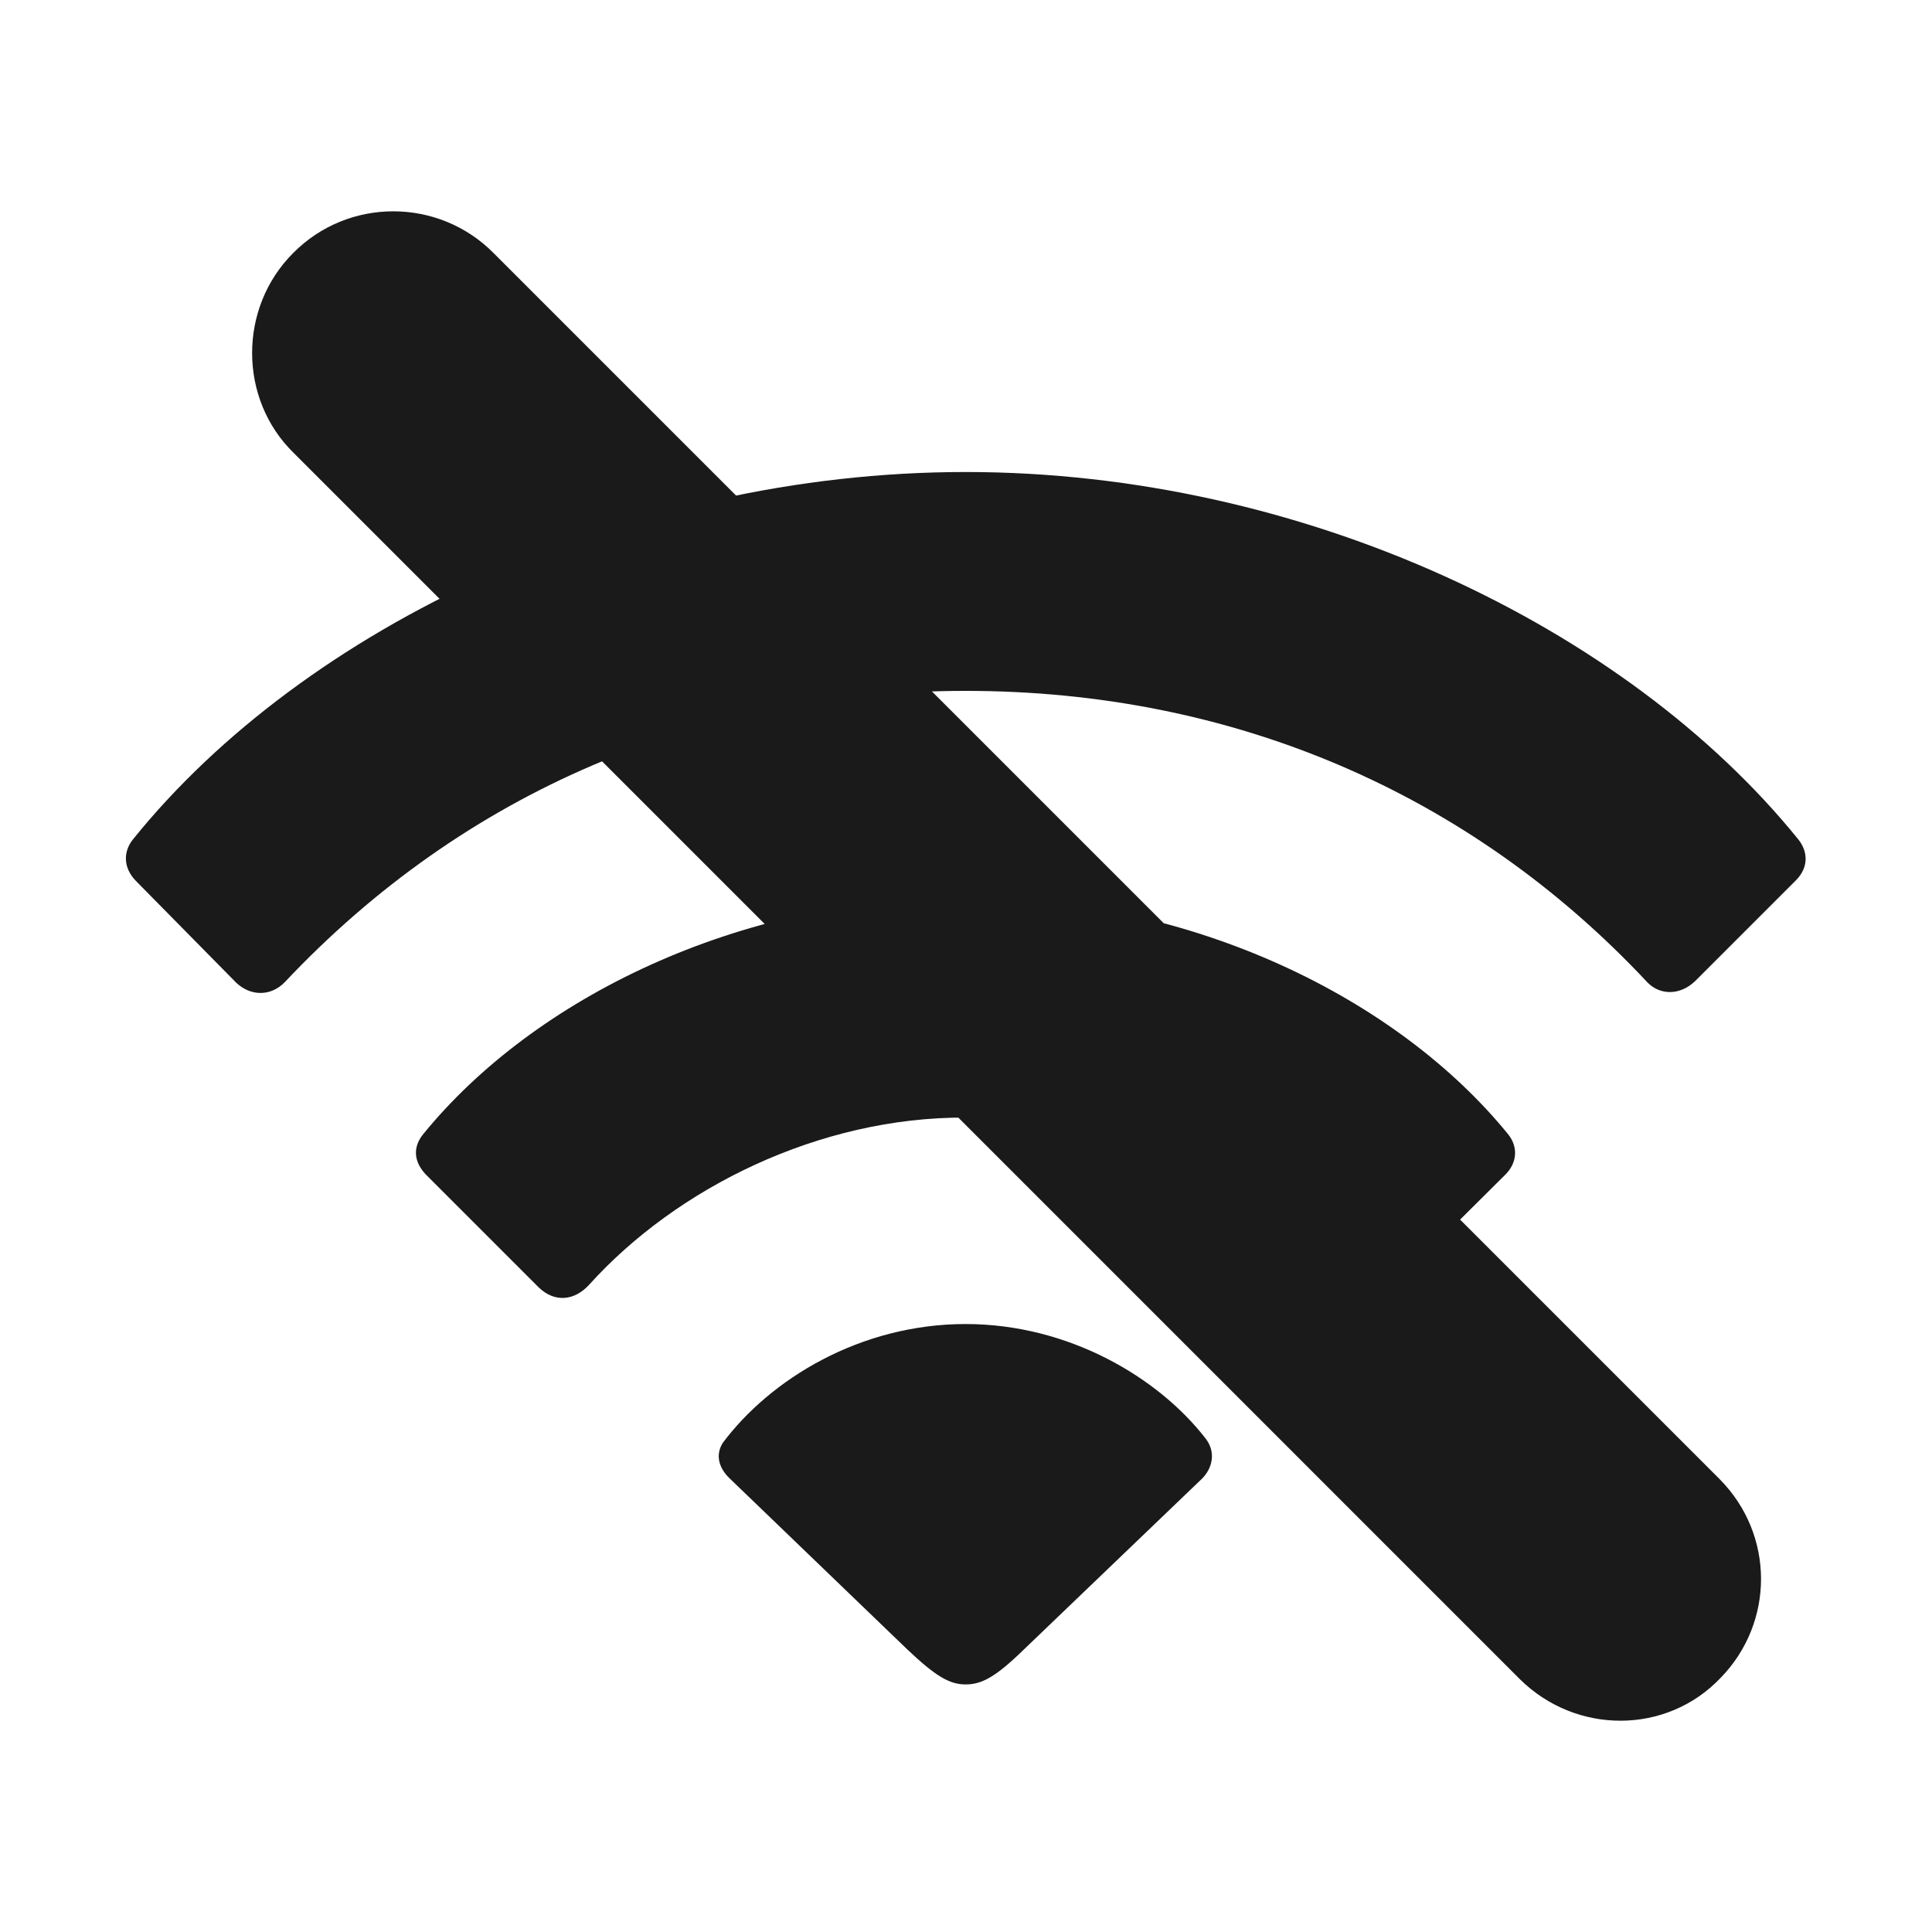
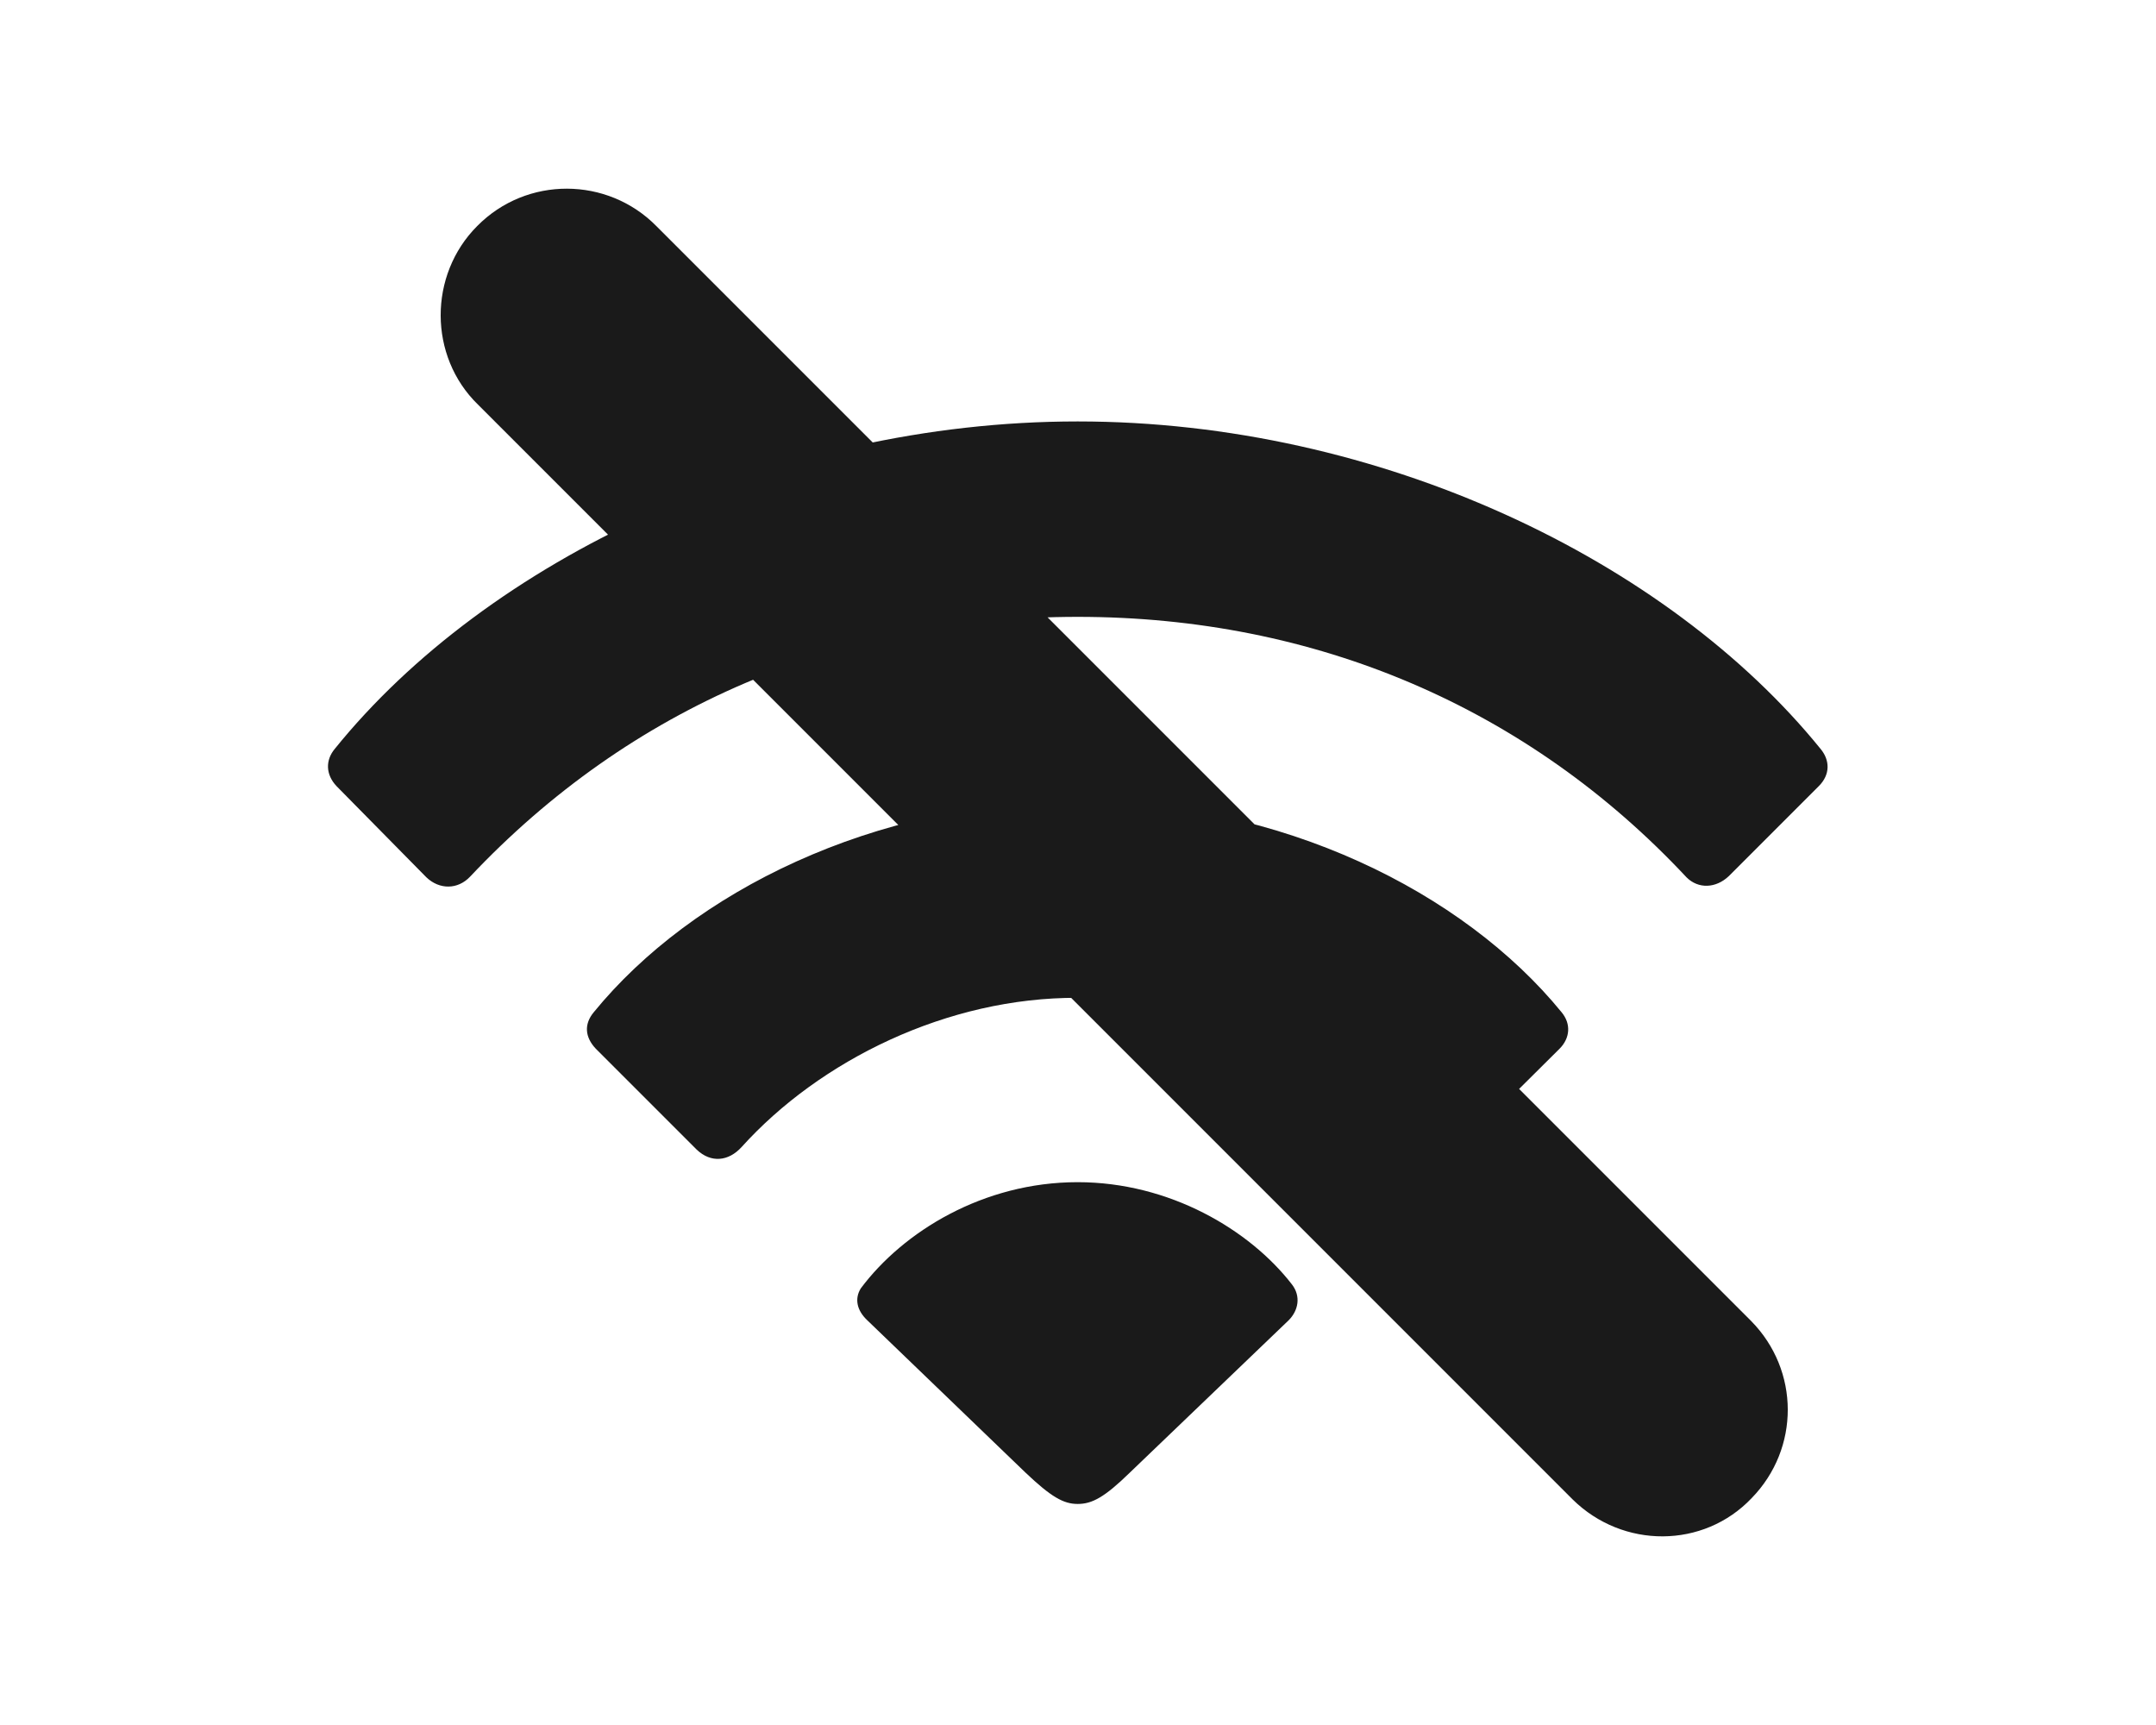
- <svg xmlns="http://www.w3.org/2000/svg" width="20" height="20" viewBox="0 0 16 16">
-   <g transform="translate(1.0193 1.75) scale(0.475864)">
+ <svg xmlns="http://www.w3.org/2000/svg" width="25" height="20" viewBox="0 0 20 16">
+   <g transform="translate(3.0193 1.75) scale(0.475864)">
    <path fill="#1a1a1a" fill-rule="nonzero" d="M1.968 13.424C2.222 13.665 2.577 13.665 2.818 13.411C5.941 10.098 10.055 8.346 14.663 8.346C19.297 8.346 23.436 10.110 26.533 13.424C26.762 13.652 27.104 13.640 27.358 13.398L29.110 11.646C29.339 11.418 29.326 11.139 29.148 10.923C26.165 7.241 20.554 4.537 14.663 4.537C8.785 4.537 3.148 7.241 0.178 10.923C0.000 11.139 0.000 11.418 0.216 11.646Z M7.236 18.730C7.516 18.997 7.858 18.959 8.112 18.680C9.636 16.991 12.124 15.760 14.663 15.772C17.228 15.760 19.716 17.029 21.265 18.718C21.493 18.984 21.811 18.972 22.090 18.718L24.058 16.763C24.261 16.559 24.286 16.280 24.096 16.052C22.179 13.703 18.624 11.938 14.663 11.938C10.702 11.938 7.147 13.703 5.230 16.052C5.040 16.280 5.053 16.534 5.269 16.763Z M14.663 25.637C14.942 25.637 15.184 25.510 15.679 25.027L18.776 22.057C18.967 21.866 19.018 21.587 18.840 21.358C18.015 20.292 16.453 19.365 14.663 19.365C12.822 19.365 11.261 20.330 10.436 21.434C10.309 21.638 10.359 21.866 10.562 22.057L13.647 25.027C14.143 25.497 14.384 25.637 14.663 25.637Z M24.311 25.548C25.289 26.513 26.863 26.513 27.803 25.522C28.742 24.557 28.742 23.034 27.790 22.069L6.449 0.728C5.497 -0.236 3.923 -0.249 2.958 0.728C2.006 1.681 2.006 3.267 2.971 4.207Z M25.365 24.507C25.746 24.888 26.381 24.888 26.749 24.507C27.117 24.113 27.130 23.504 26.749 23.123L5.396 1.769C5.015 1.389 4.393 1.389 3.999 1.769C3.631 2.138 3.631 2.798 3.999 3.153Z" />
  </g>
</svg>
